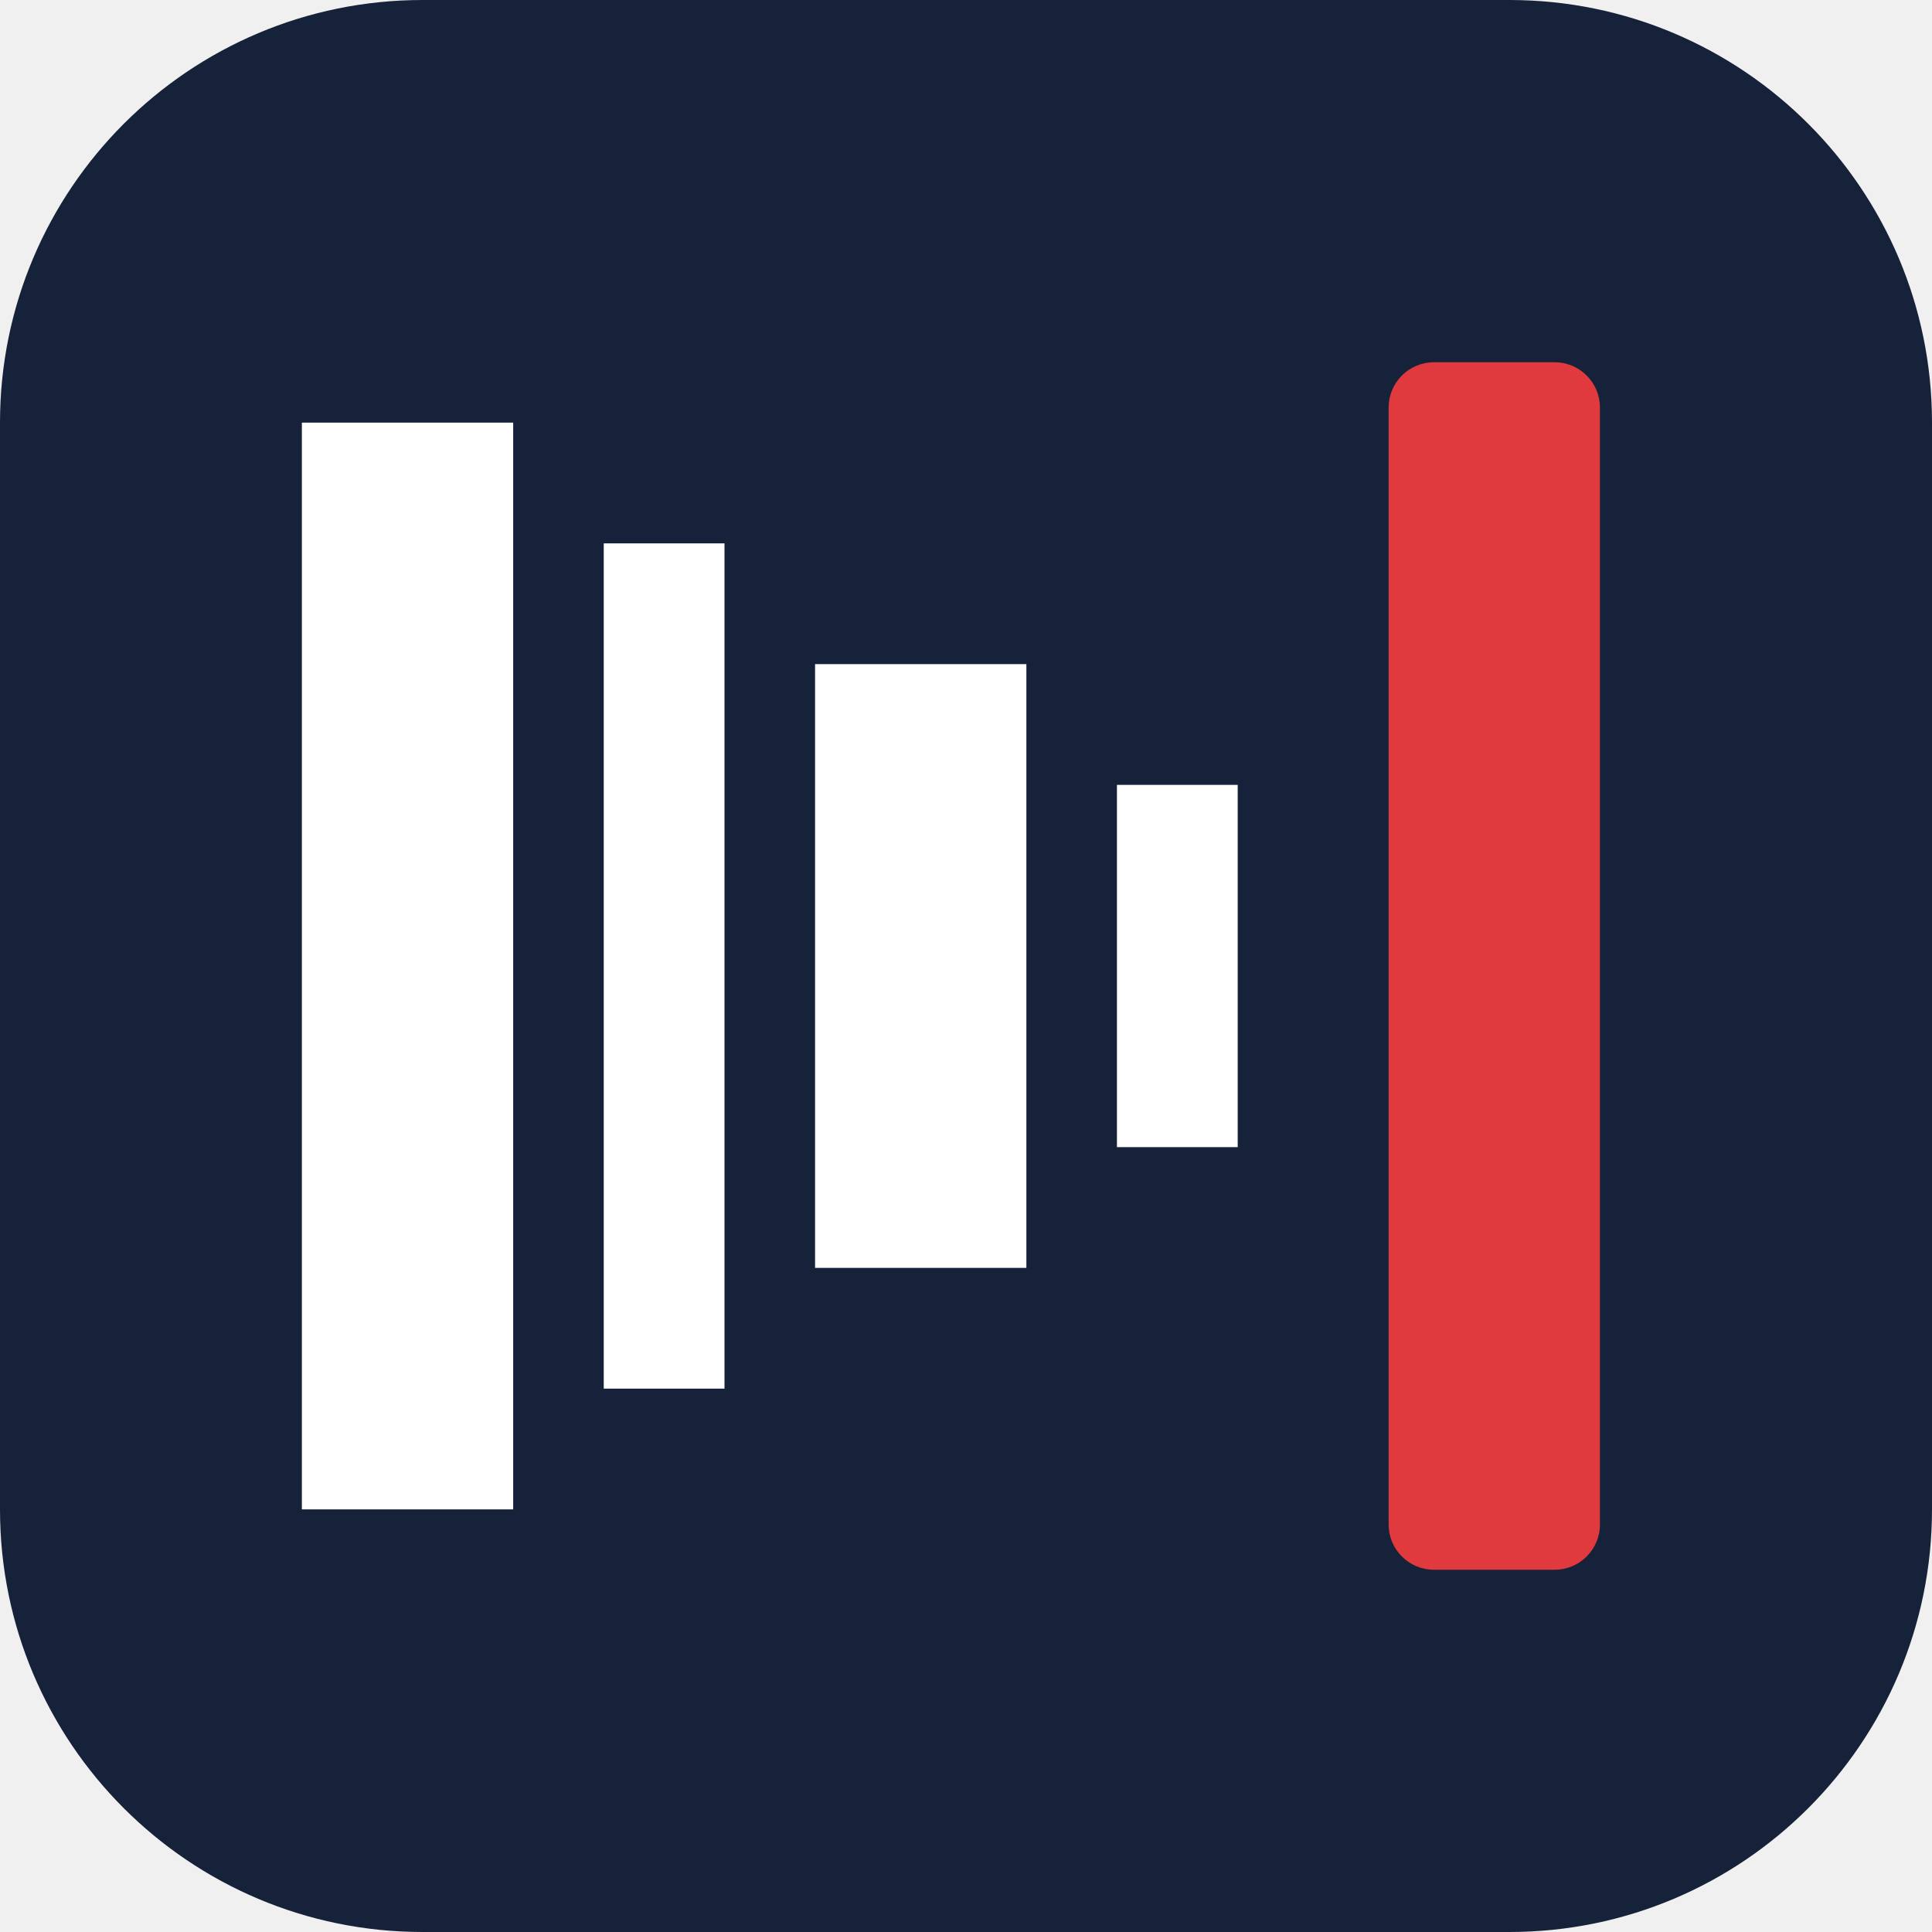
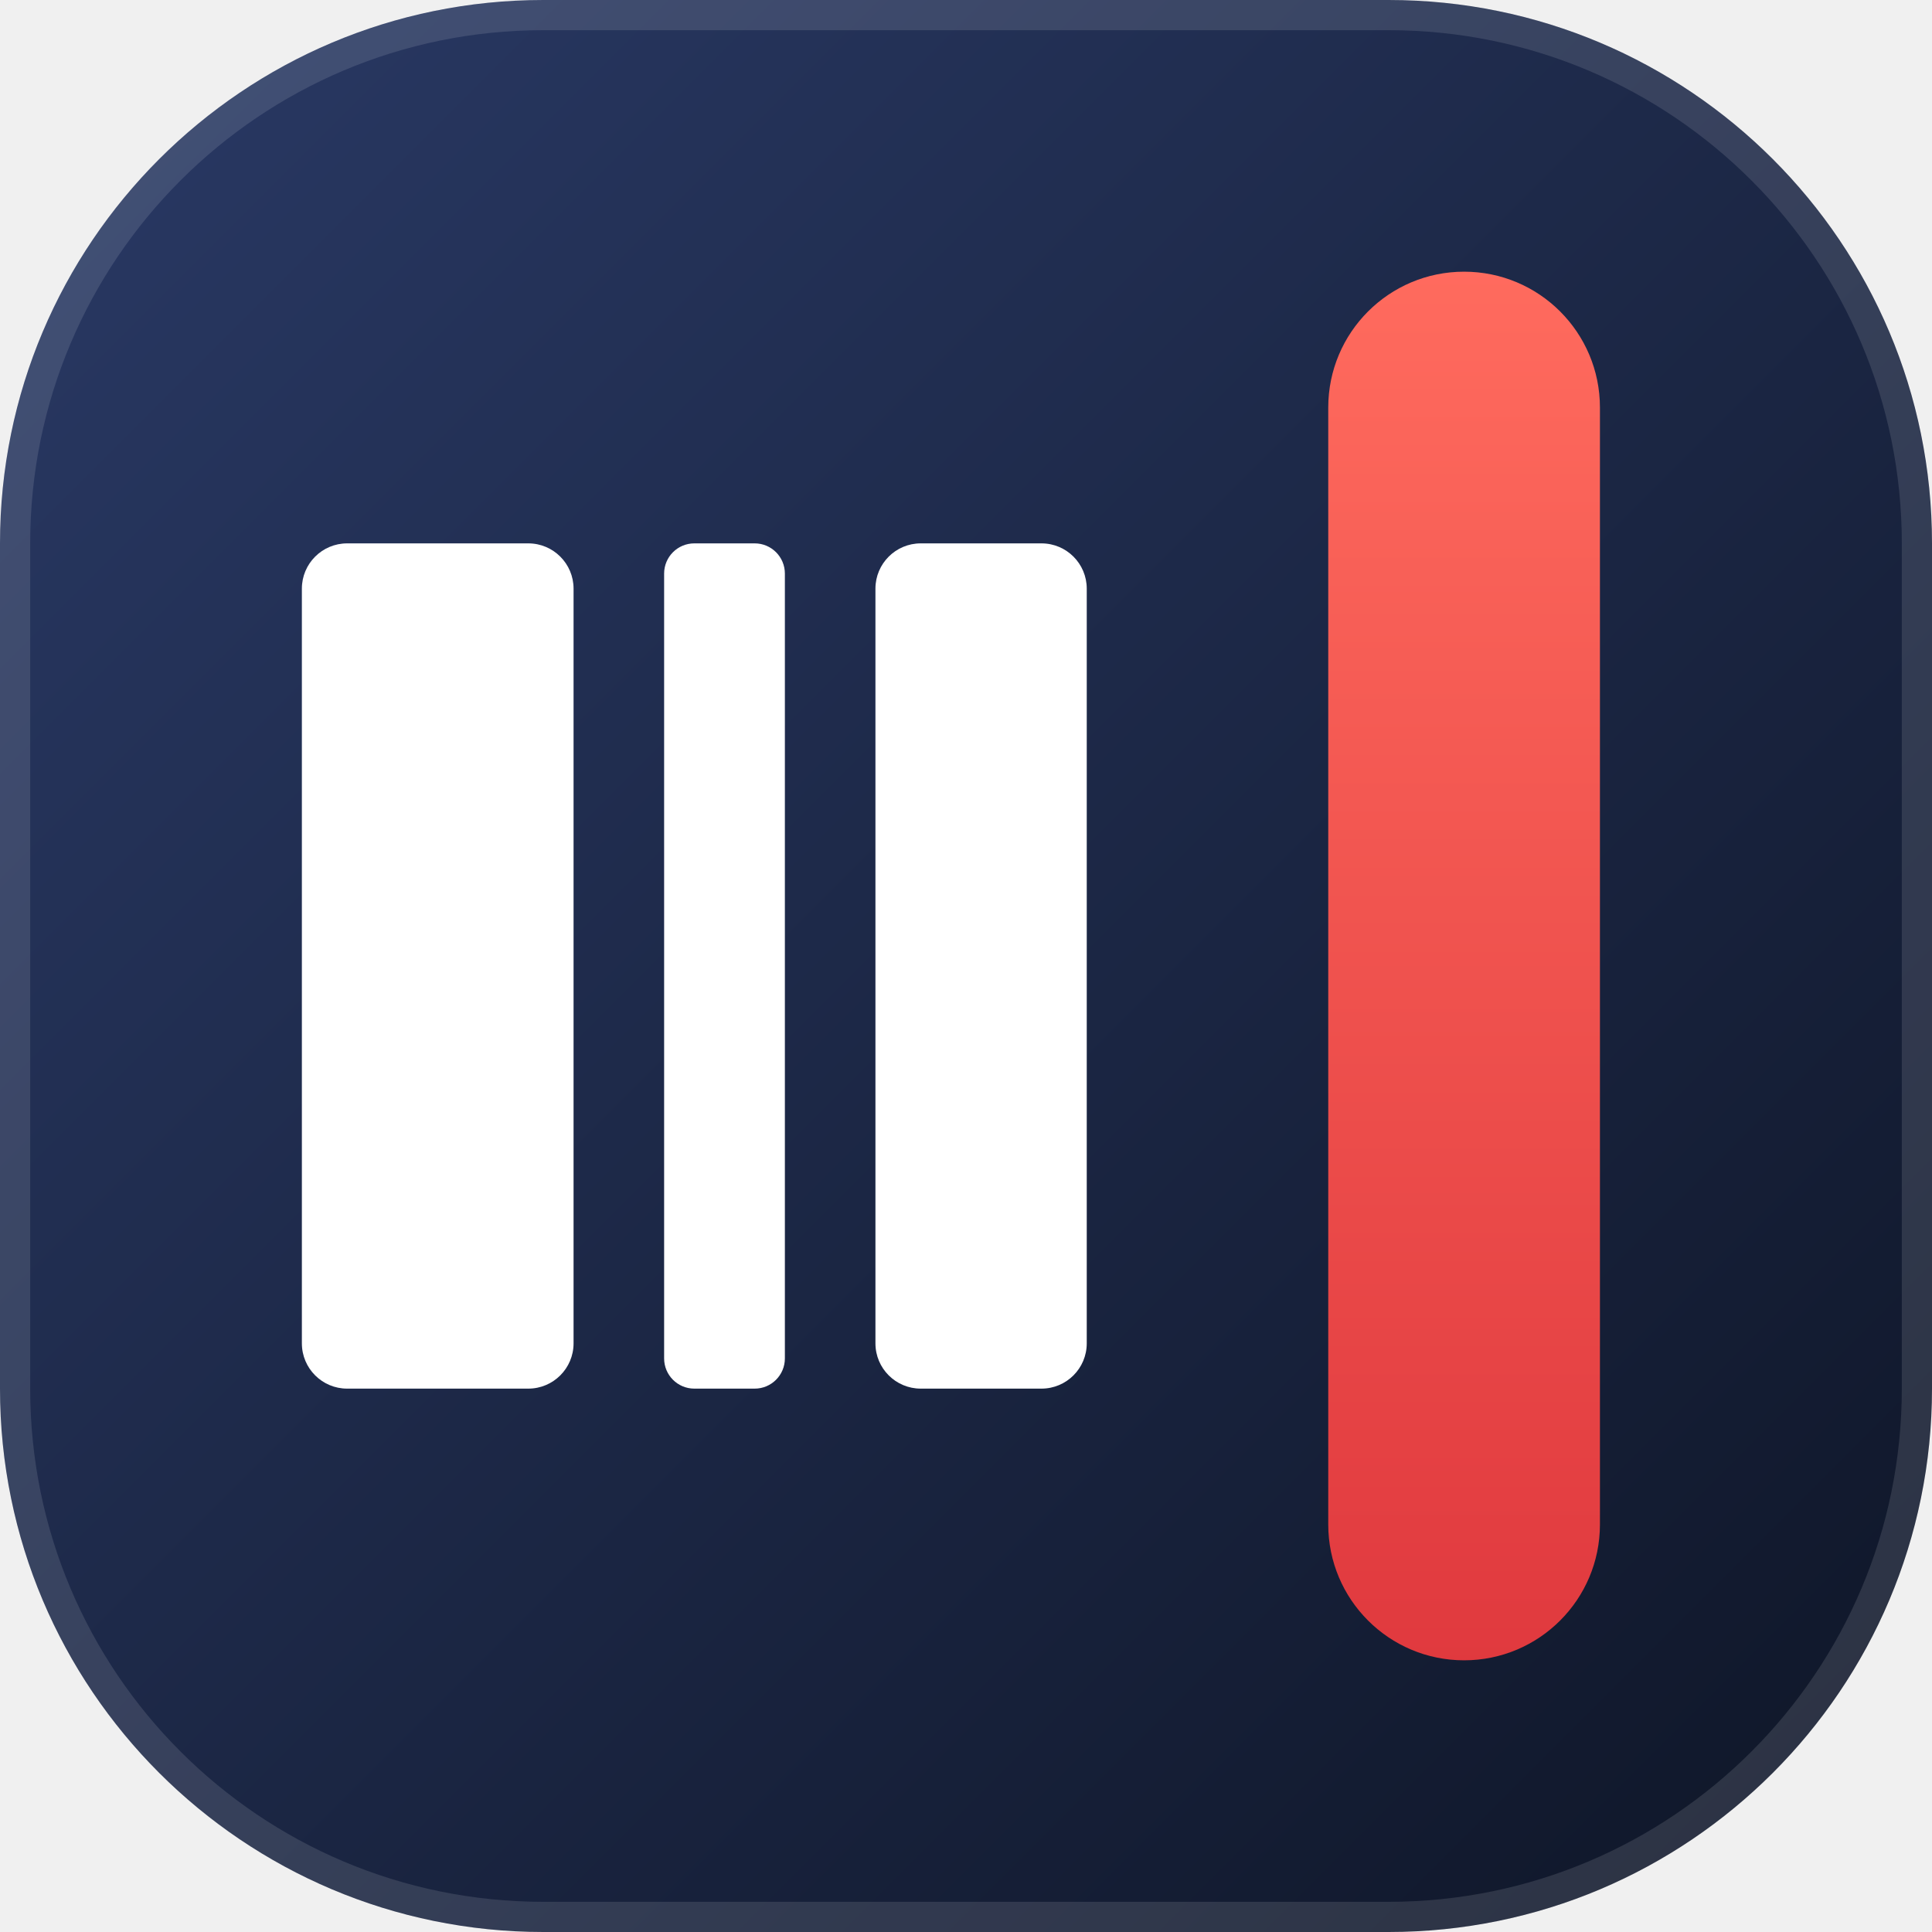
<svg xmlns="http://www.w3.org/2000/svg" viewBox="0 0 64 64" width="64" height="64">
-   <rect width="64" height="64" rx="14" fill="#16213A" />
-   <rect x="10" y="14" width="7" height="36" fill="#FFFFFF" />
-   <rect x="20" y="18" width="4" height="28" fill="#FFFFFF" />
-   <rect x="27" y="22" width="7" height="20" fill="#FFFFFF" />
-   <rect x="37" y="26" width="4" height="12" fill="#FFFFFF" />
-   <rect x="46" y="12" width="7" height="40" rx="1.5" fill="#E0393E" />
+   <defs>
+     <linearGradient id="cw-tile" x1="0" y1="0" x2="1" y2="1">
+       <stop offset="0" stop-color="#2A3A66" />
+       <stop offset="1" stop-color="#0E1526" />
+     </linearGradient>
+     <linearGradient id="cw-laser" x1="0" y1="0" x2="0" y2="1">
+       <stop offset="0" stop-color="#FF6B5E" />
+       <stop offset="1" stop-color="#E0393E" />
+     </linearGradient>
+   </defs>
+   <rect width="64" height="64" rx="18" fill="url(#cw-tile)" />
+   <rect x="0.5" y="0.5" width="63" height="63" rx="17.5" fill="none" stroke="#FFFFFF" stroke-opacity="0.12" />
+   <rect x="10" y="18" width="9" height="28" rx="1.5" fill="#FFFFFF" />
+   <rect x="22" y="18" width="4" height="28" rx="1" fill="#FFFFFF" />
+   <rect x="29" y="18" width="7" height="28" rx="1.5" fill="#FFFFFF" />
+   <rect x="44" y="9" width="9" height="46" rx="4.5" fill="url(#cw-laser)" />
</svg>
